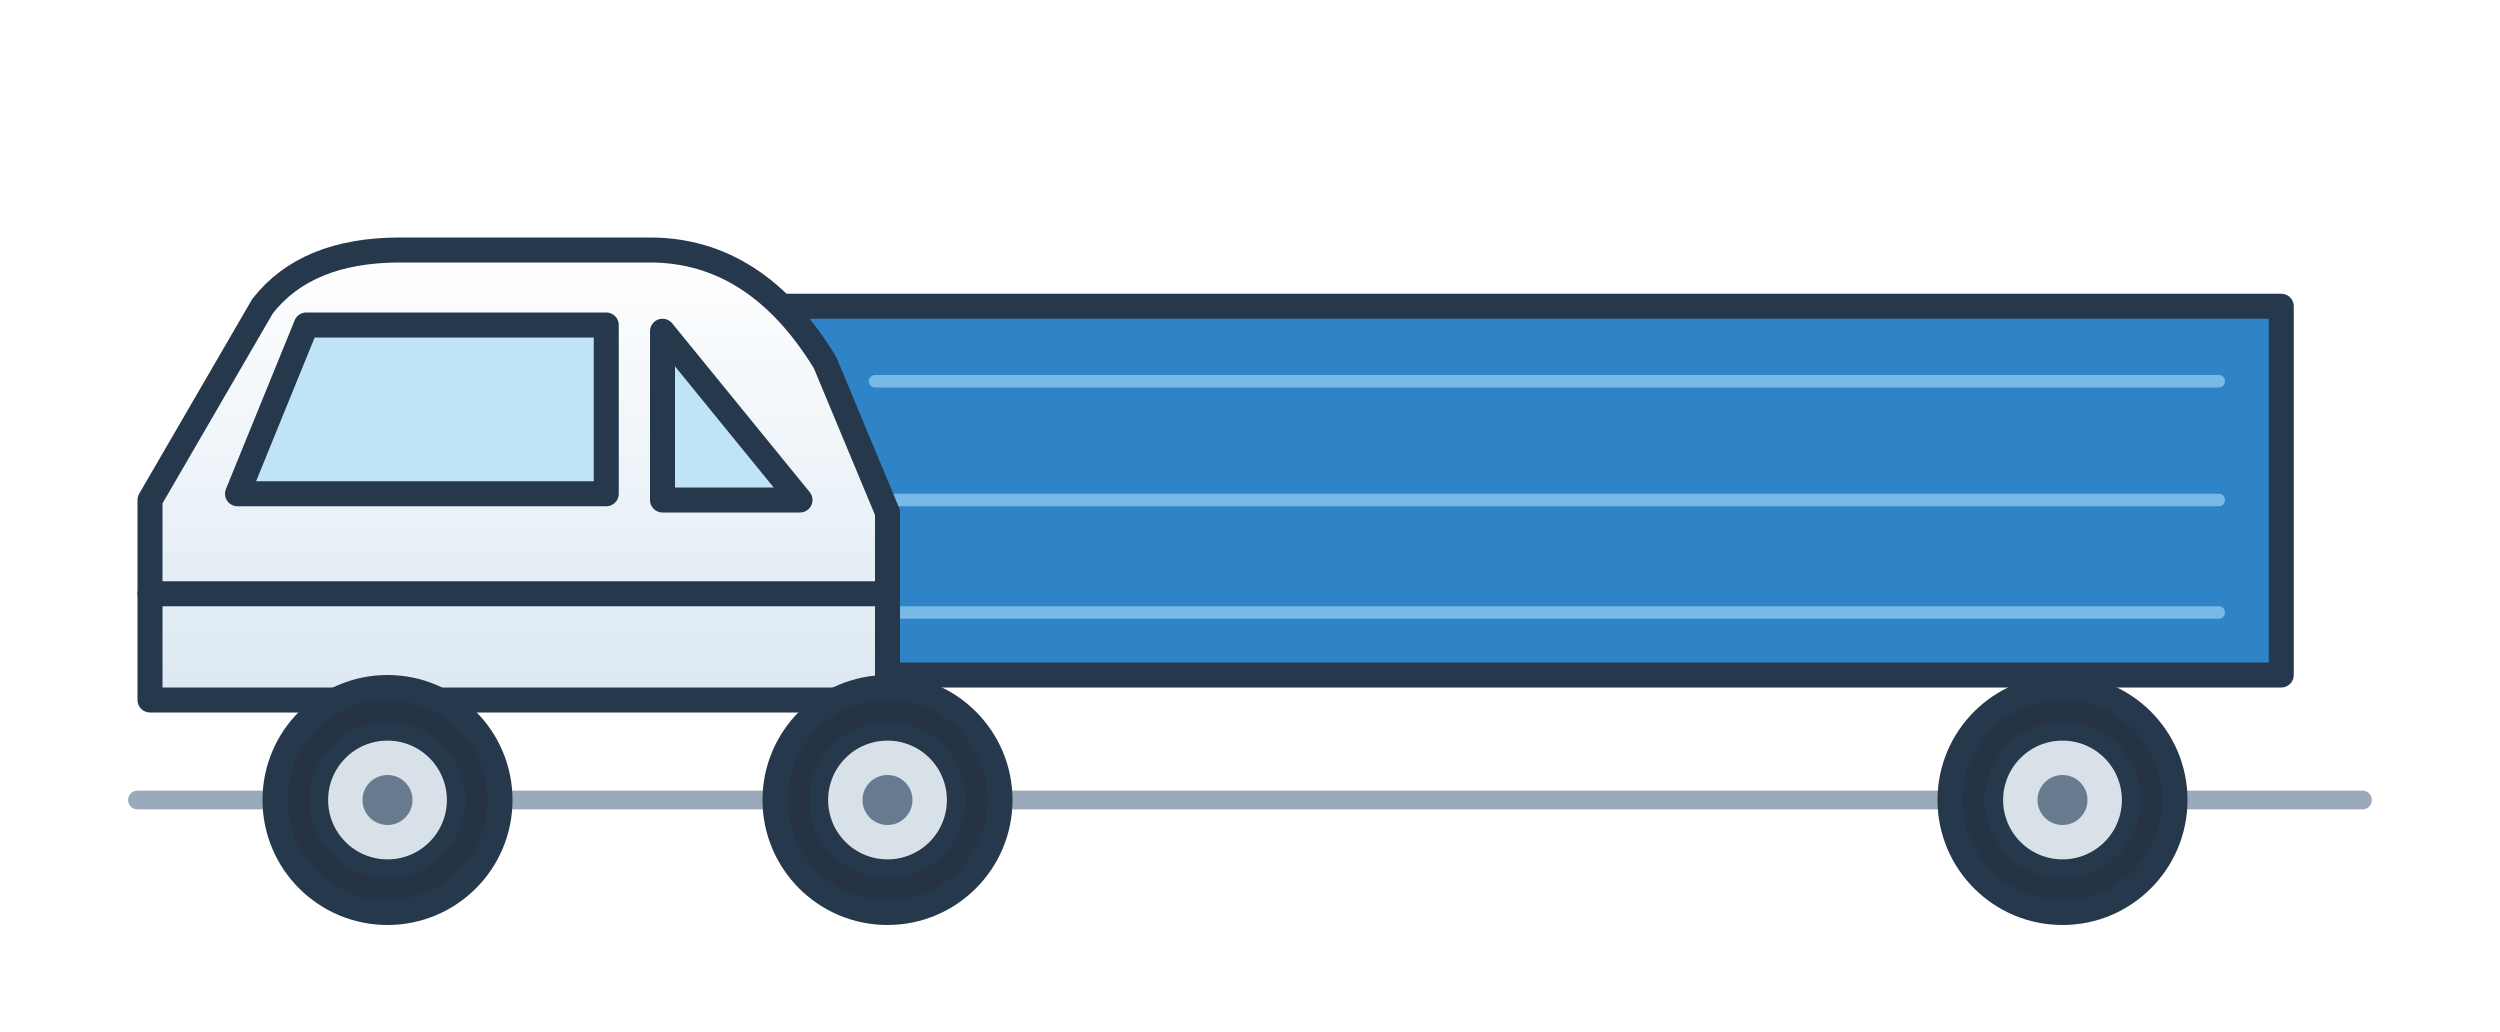
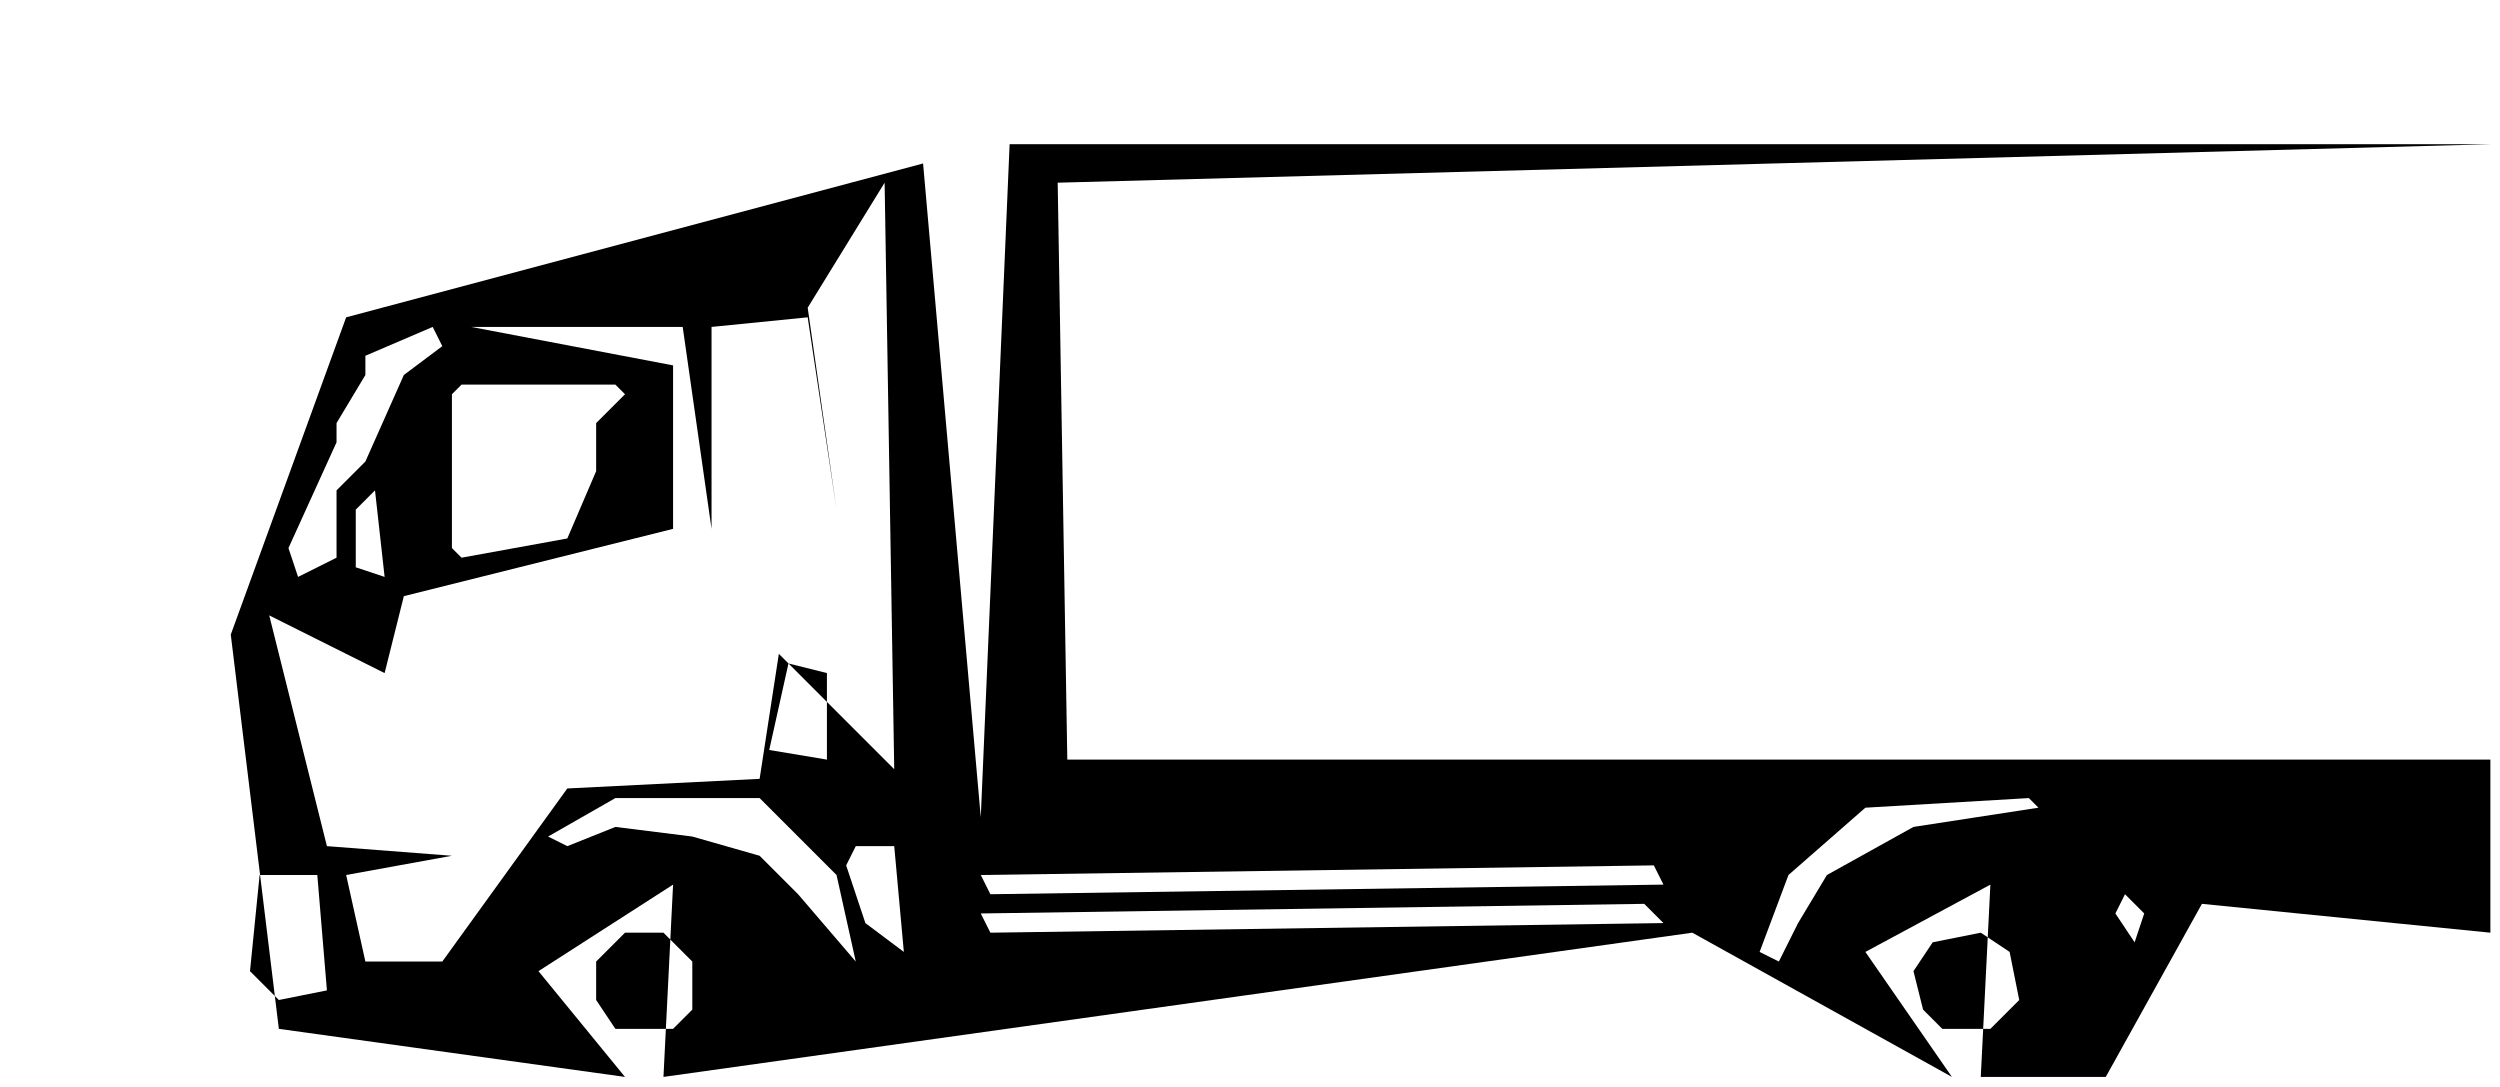
- <svg xmlns="http://www.w3.org/2000/svg" viewBox="0 0 400 165" role="img">
-   <defs>
-     <linearGradient id="paint" x1="0" y1="0" x2="0" y2="1">
-       <stop stop-color="#fff" />
-       <stop offset="1" stop-color="#dce8f2" />
-     </linearGradient>
-   </defs>
-   <g stroke="#26384b" stroke-width="4" stroke-linejoin="round" stroke-linecap="round">
-     <path d="M22 128H378" fill="none" stroke="#9aaaba" stroke-width="3" />
-     <path d="M122 49H365V108H122Z" fill="#2f83c7" />
-     <path d="M140 61H355M140 80H355M140 98H355" fill="none" stroke="#79b9e8" stroke-width="2" />
-     <path d="M24 80L42 49Q49 40 64 40H104Q121 40 132 58L142 82V112H24Z" fill="url(#paint)" />
-     <path d="M49 52H97V79H38Z" fill="#bfe4f7" />
-     <path d="M106 53L128 80H106Z" fill="#bfe4f7" />
-     <path d="M24 95H142" fill="none" />
-     <g>
-       <circle cx="62" cy="128" r="18" fill="#253344" />
-       <circle cx="62" cy="128" r="11" fill="#d9e1e8" stroke-width="3" />
-       <circle cx="62" cy="128" r="4" fill="#687b8e" stroke="none" />
-     </g>
-     <g>
-       <circle cx="142" cy="128" r="18" fill="#253344" />
-       <circle cx="142" cy="128" r="11" fill="#d9e1e8" stroke-width="3" />
-       <circle cx="142" cy="128" r="4" fill="#687b8e" stroke="none" />
-     </g>
-     <g>
-       <circle cx="330" cy="128" r="18" fill="#253344" />
-       <circle cx="330" cy="128" r="11" fill="#d9e1e8" stroke-width="3" />
-       <circle cx="330" cy="128" r="4" fill="#687b8e" stroke="none" />
-     </g>
-   </g>
+ <svg xmlns="http://www.w3.org/2000/svg" viewBox="0 0 260 113">
+   <path fill="#000" fill-rule="evenodd" d="M201 98L199 101 200 105 202 107 207 107 210 104 209 99 206 97ZM65 97L62 100 62 104 64 107 70 107 72 105 72 100 69 97ZM24 66L29 107 65 112 56 101 70 92 69 112 176 97 203 112 194 99 207 92 206 112 219 112 229 94 259 97 259 79 111 79 110 19 259 15 105 15 102 85 96 17 36 33ZM102 95L171 94 173 96 103 97ZM221 93L223 95 222 98 220 95ZM27 91L33 91 34 103 29 104 26 101ZM102 91L172 90 173 92 103 93ZM89 88L93 88 94 99 90 96 88 90ZM212 84L199 86 190 91 187 96 185 100 183 99 186 91 194 84 211 83ZM57 87L64 83 79 83 87 91 89 100 83 93 79 89 72 87 64 86 59 88ZM82 69L86 70 86 79 80 78ZM39 51L40 60 37 59 37 53ZM48 40L64 40 65 41 62 44 62 49 59 56 48 58 47 57 47 41ZM45 34L46 36 42 39 38 48 35 51 35 58 31 60 30 57 35 46 35 44 38 39 38 37ZM92 19L93 80 81 68 79 81 59 82 46 100 38 100 36 91 47 89 34 88 28 64 40 70 42 62 70 55 70 38 49 34 71 34 74 55 74 34 84 33 87 53 84 32Z" />
</svg>
